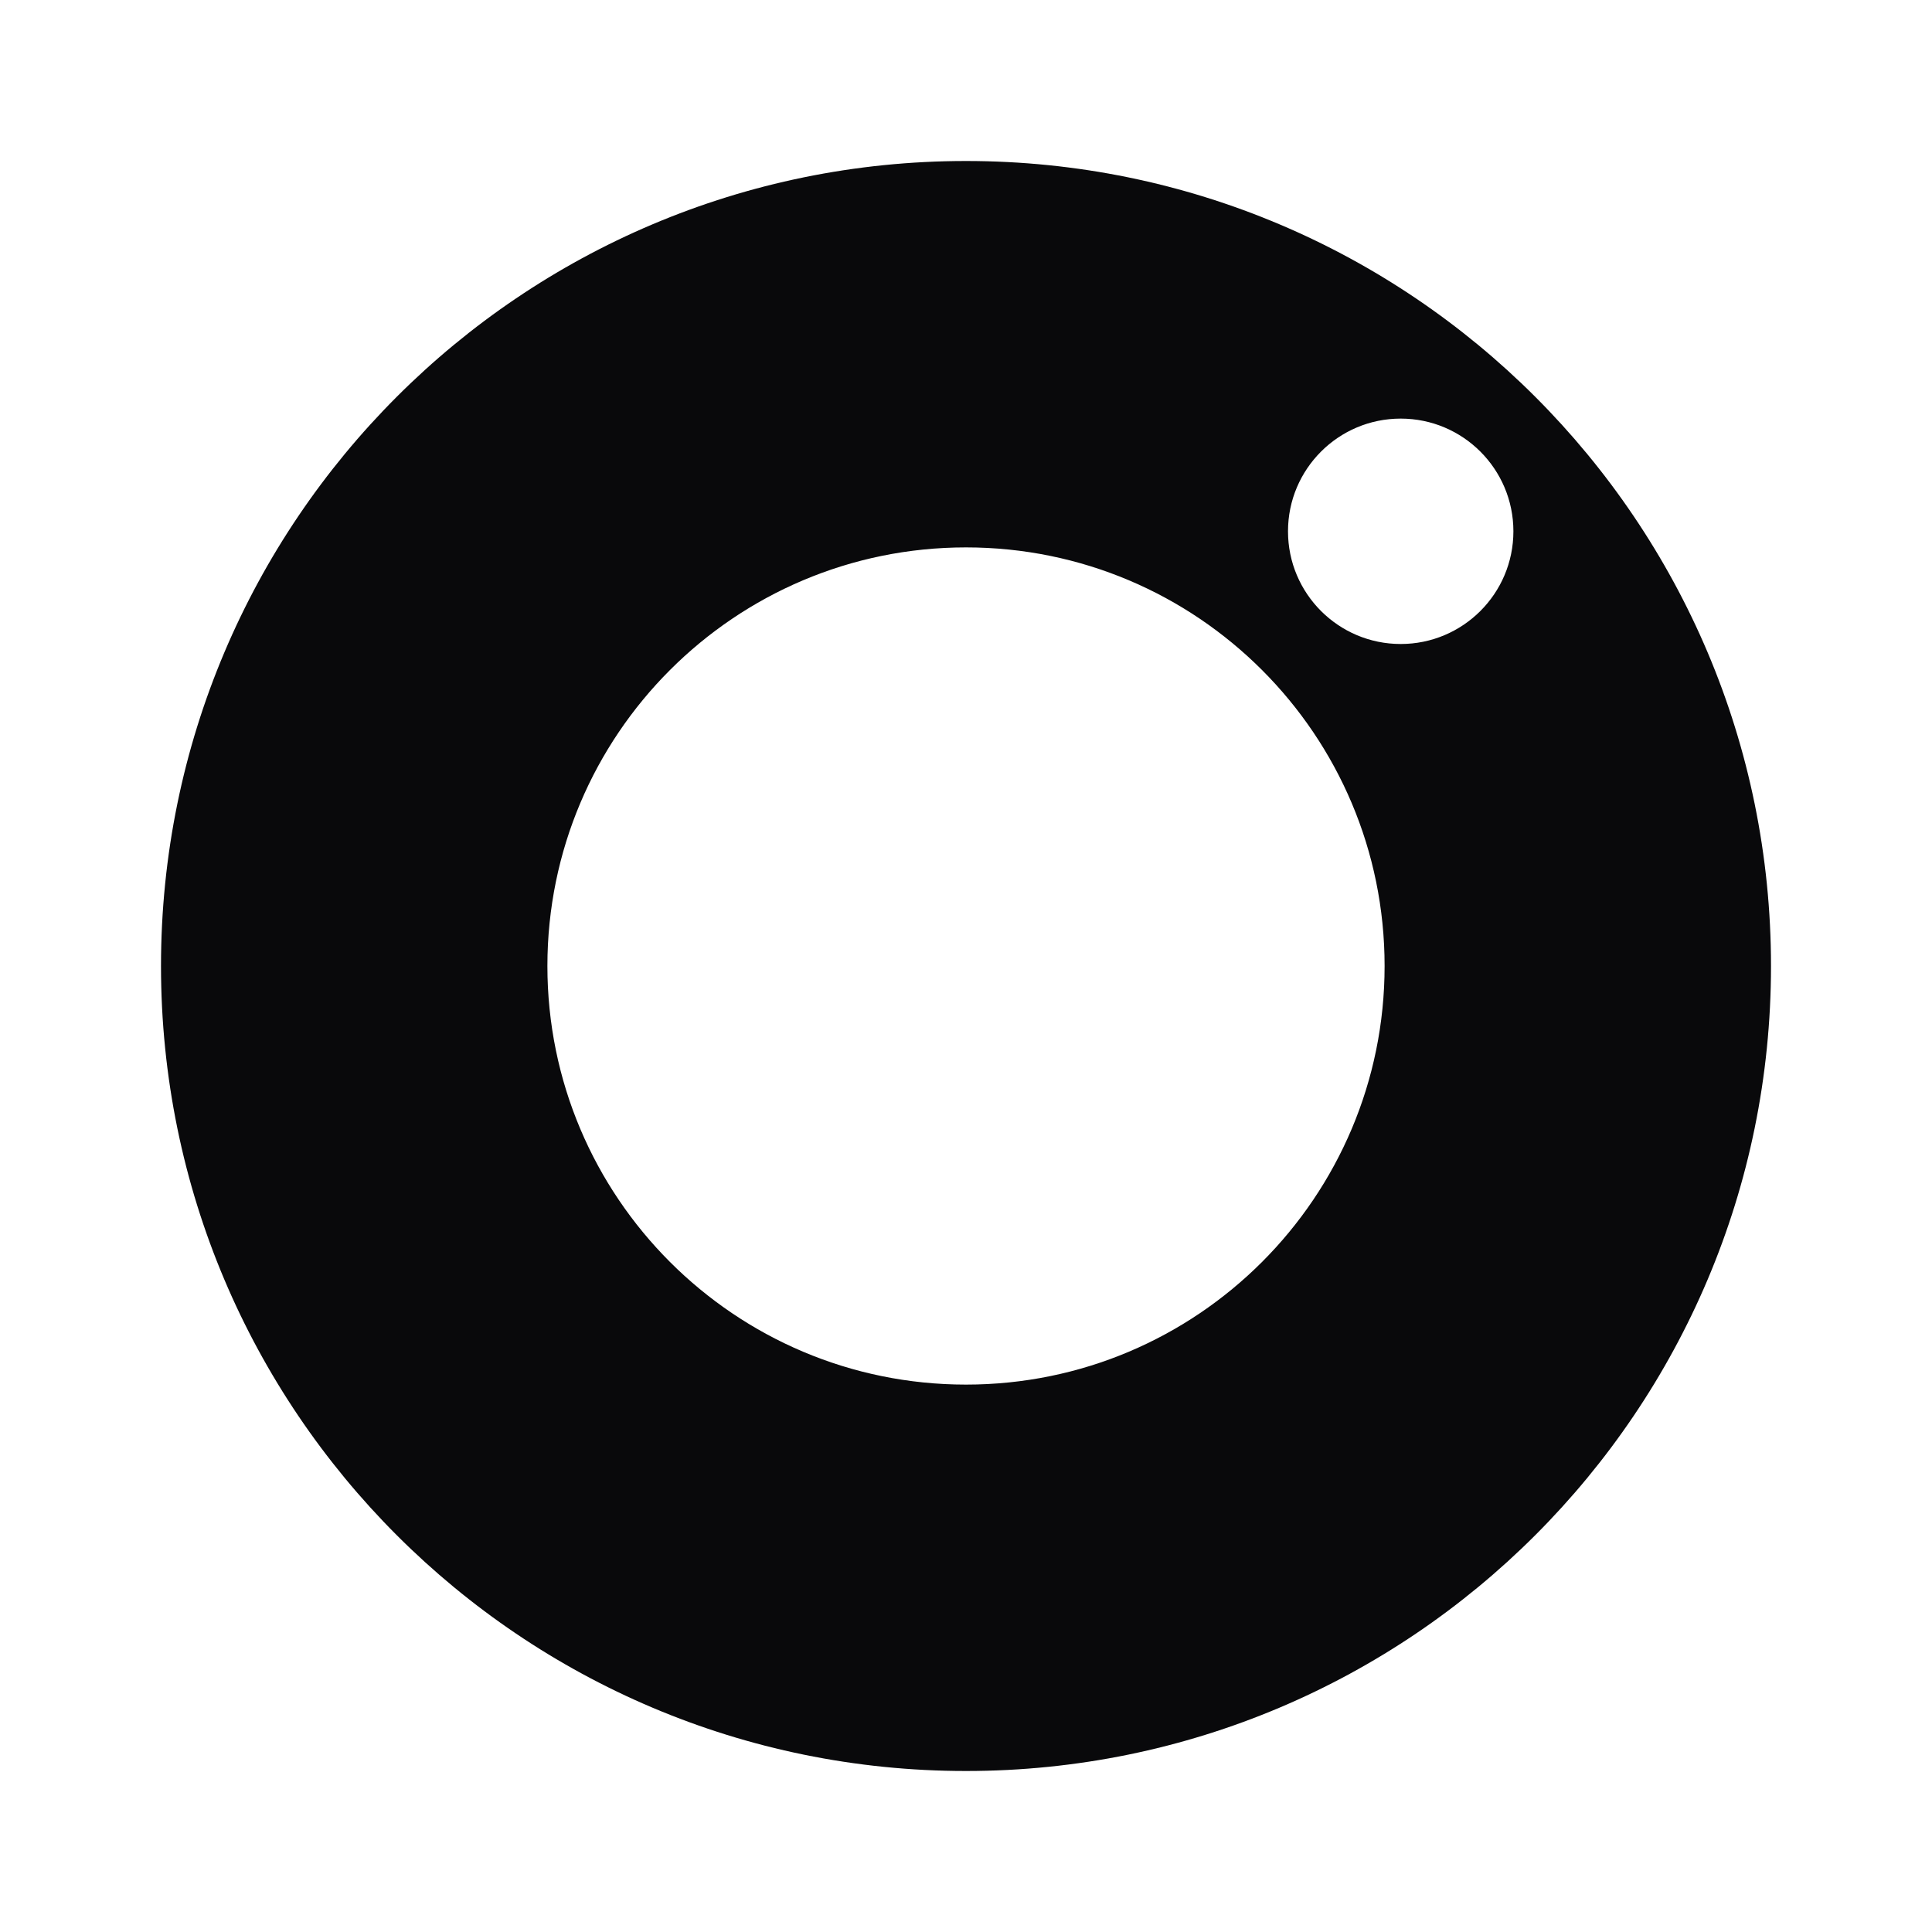
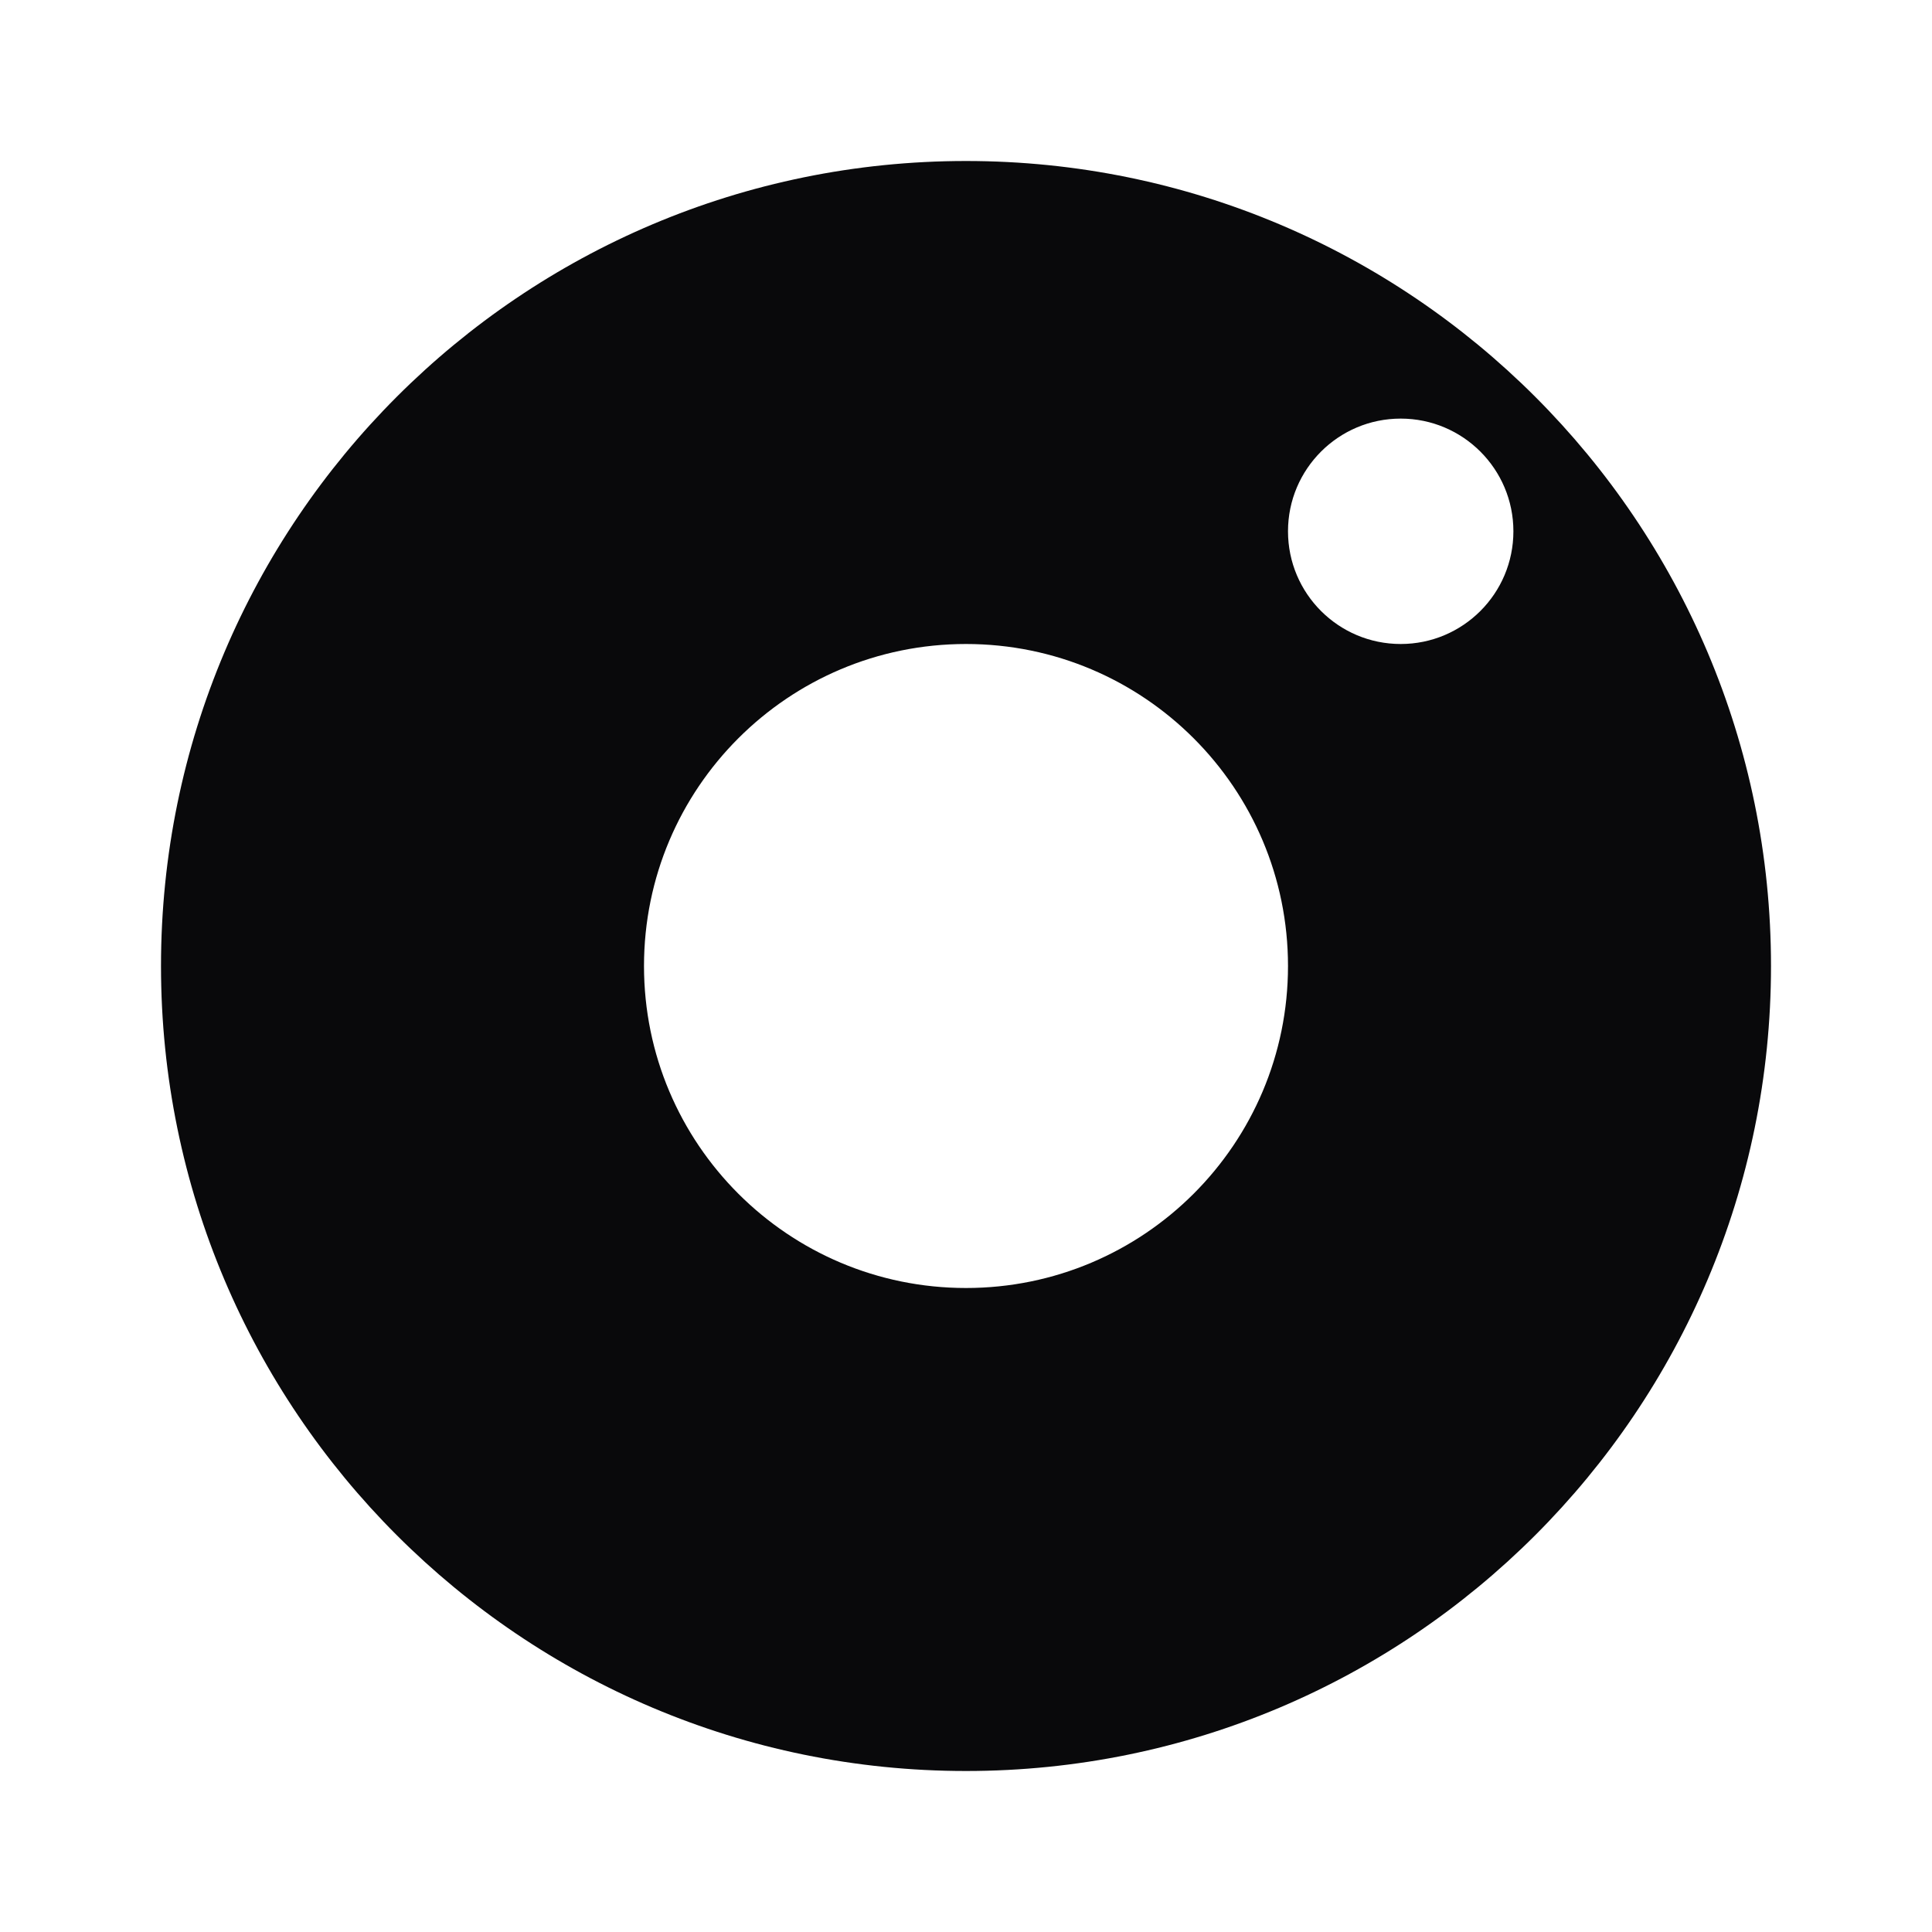
<svg xmlns="http://www.w3.org/2000/svg" viewBox="0 0 24 24" width="32" height="32">
  <style>
    path { fill: #09090b; }
    @media (prefers-color-scheme: dark) {
      path { fill: #fafafa; }
    }
  </style>
-   <path fill-rule="evenodd" d="M22 12a10 10 0 1 1-20 0 10 10 0 0 1 20 0ZM17.2 12a5.2 5.2 0 1 1-10.4 0 5.2 5.2 0 0 1 10.4 0ZM18.8 6.6a1.4 1.4 0 1 1-2.8 0 1.4 1.4 0 0 1 2.8 0Z" />
+   <path fill="#09090b" fill-rule="evenodd" d="M22 12a10 10 0 1 1-20 0 10 10 0 0 1 20 0ZM16 12a4 4 0 1 1-8 0 4 4 0 0 1 8 0ZM18.8 6.6a1.4 1.4 0 1 1-2.8 0 1.4 1.4 0 0 1 2.8 0Z" />
</svg>
